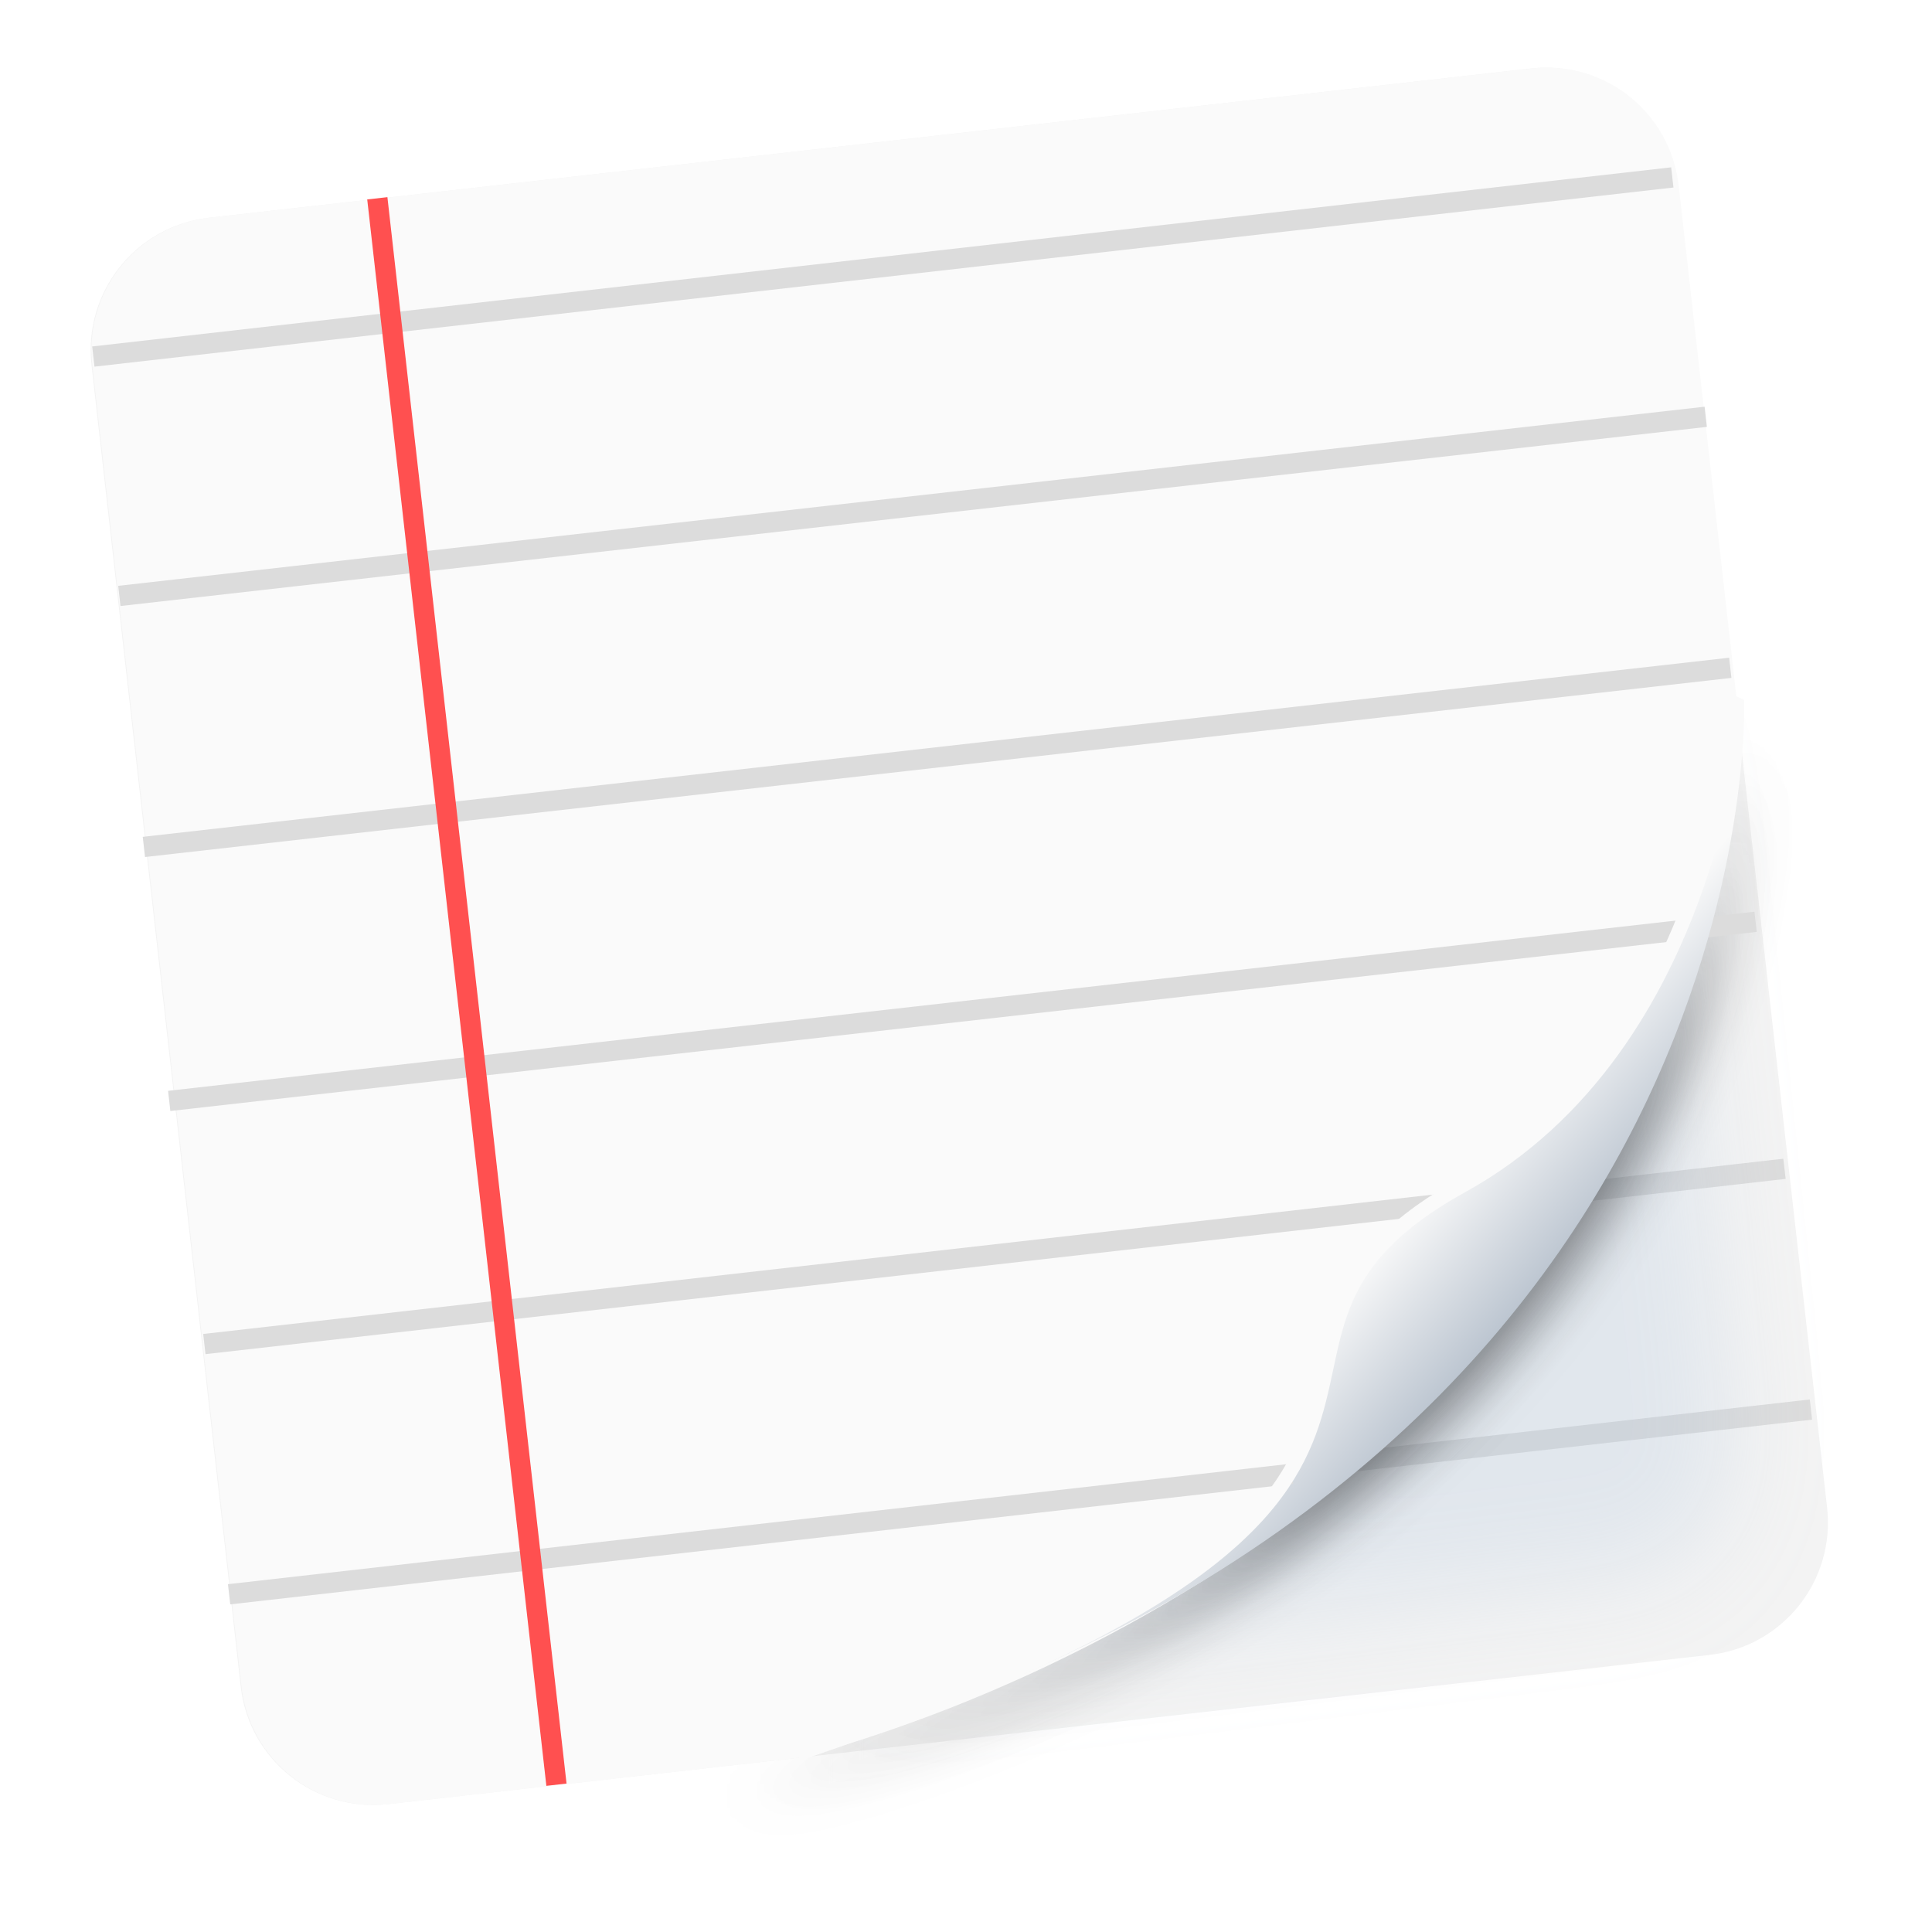
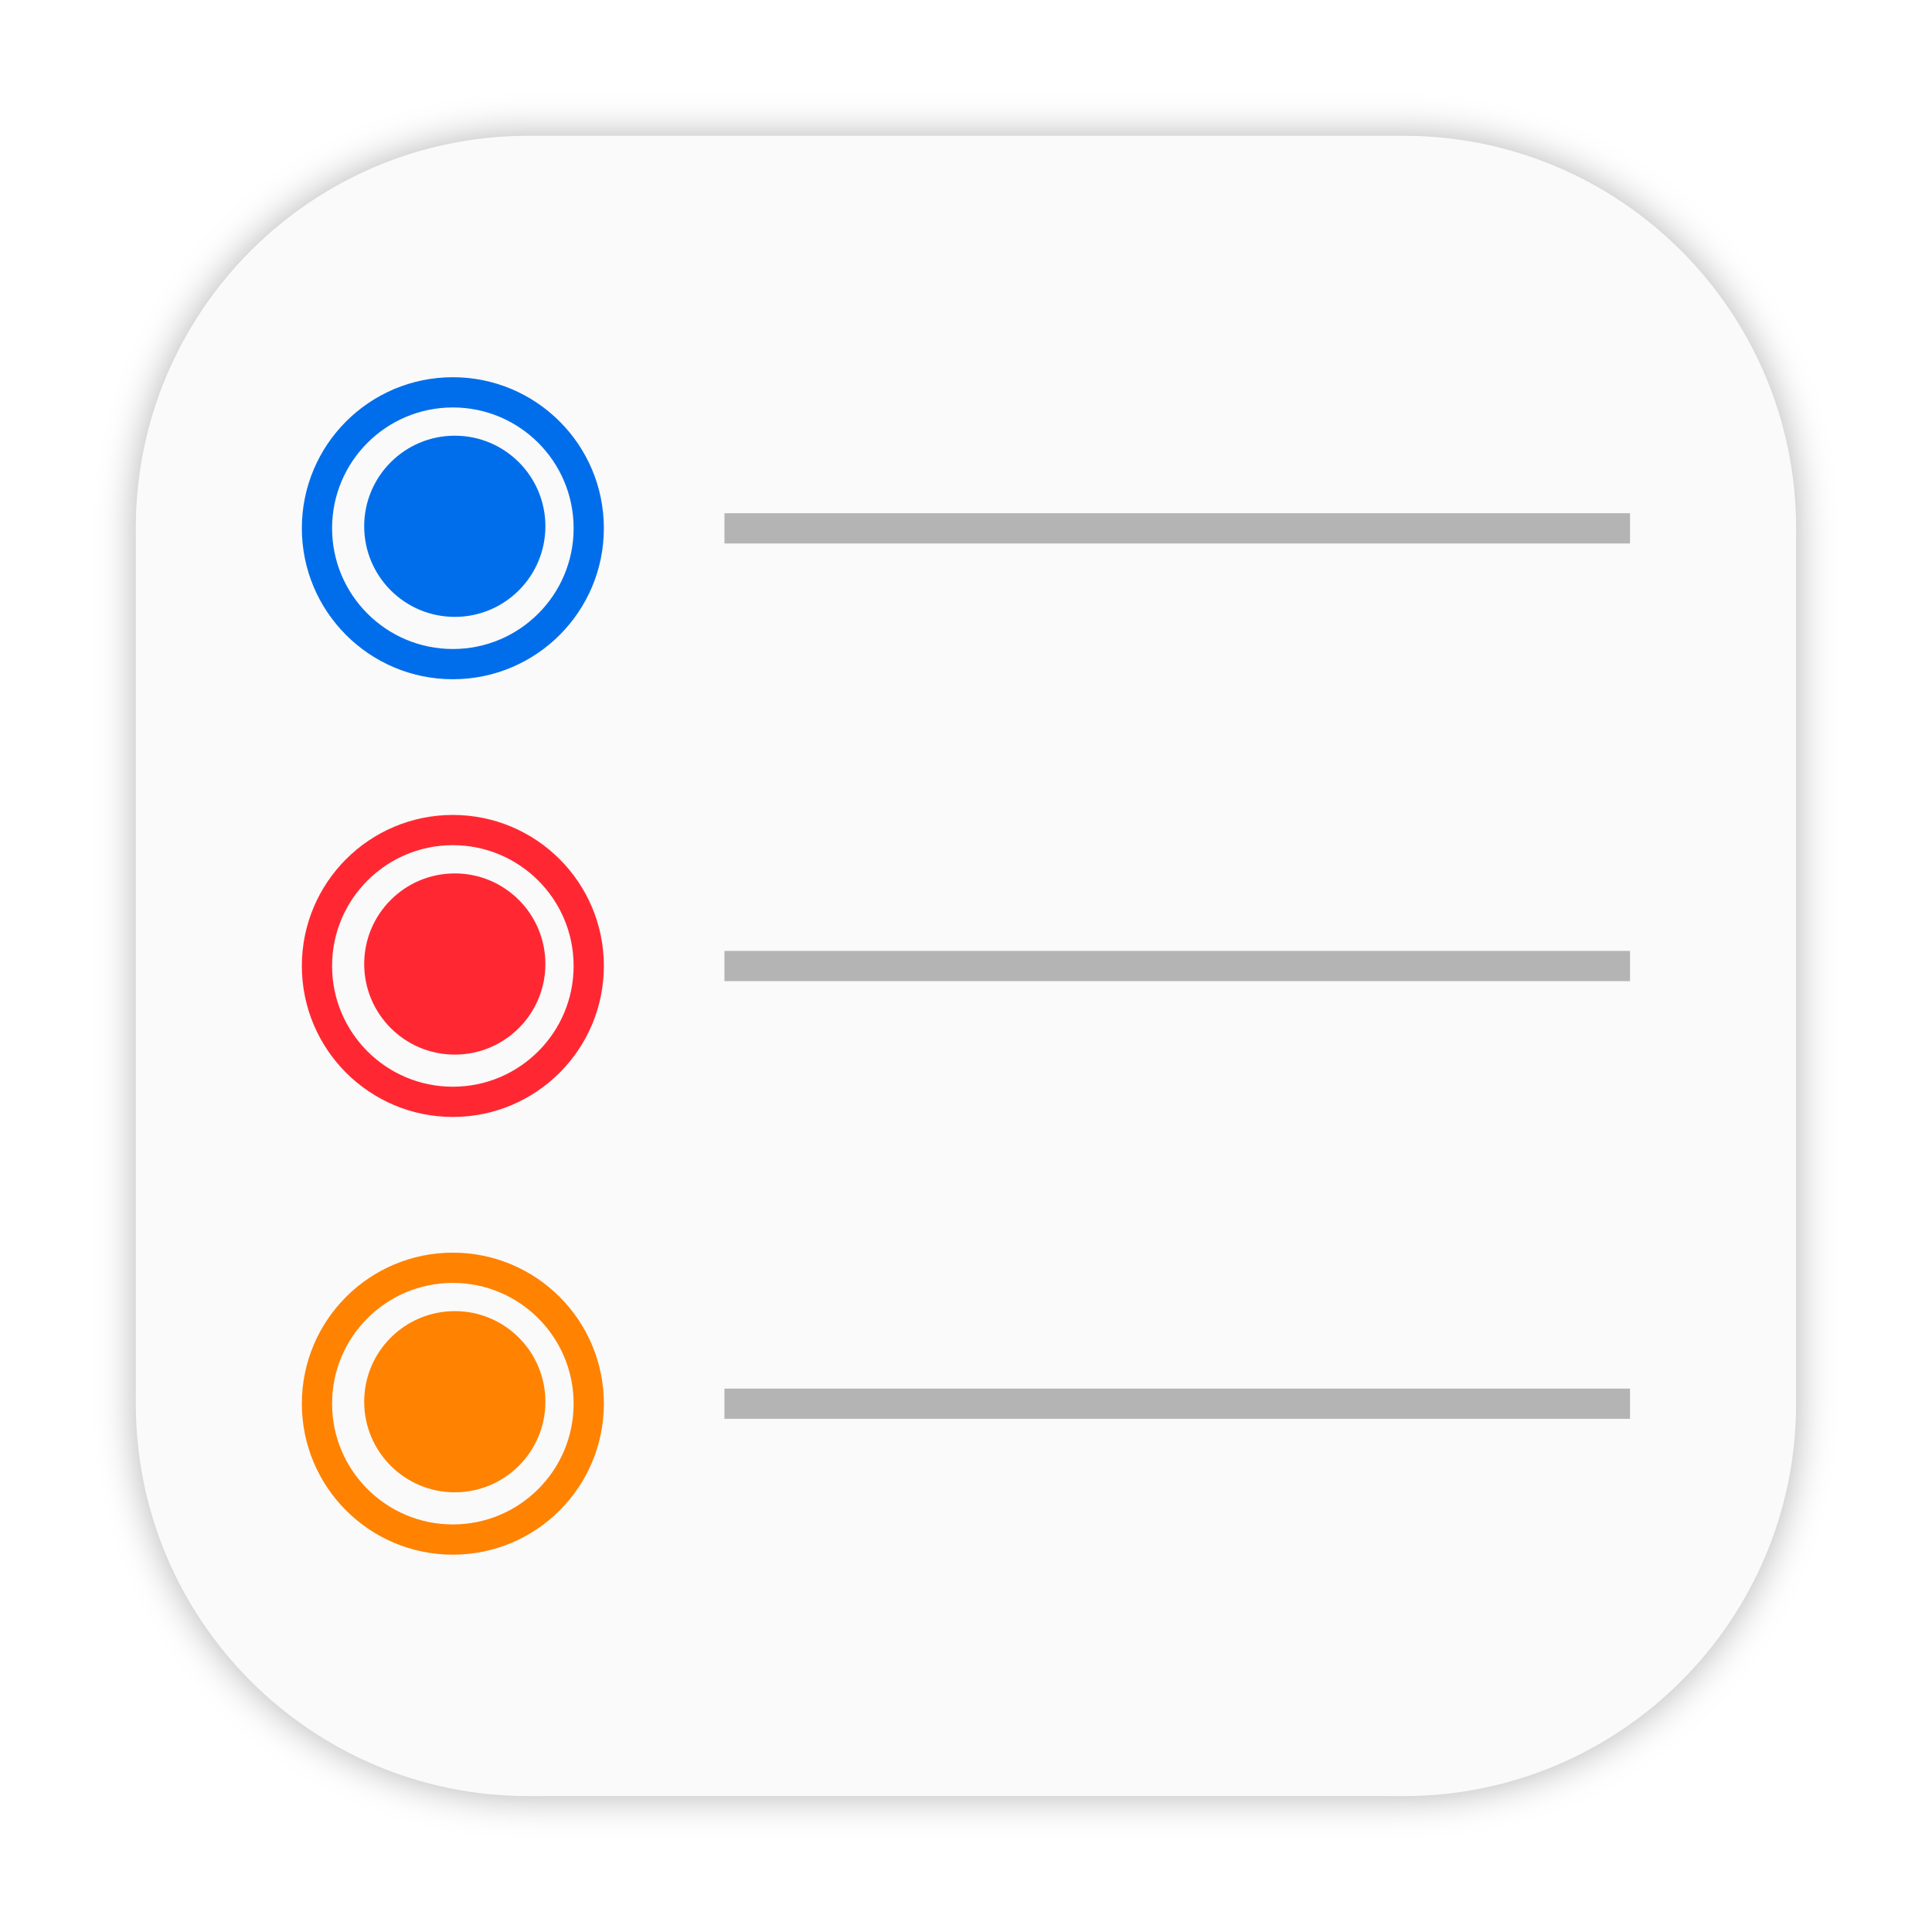
- <svg xmlns="http://www.w3.org/2000/svg" width="64" height="64" version="1.1" viewBox="0 0 16.933 16.933">
-   <defs>
+ <svg xmlns="http://www.w3.org/2000/svg" width="64" height="64" version="1.1" viewBox="0 0 16.933 16.933" id="svg55">
+   <defs id="defs15">
    <linearGradient id="linearGradient938" x1="80.368" x2="82.141" y1="13.177" y2="14.704" gradientTransform="matrix(.96154 0 0 .96154 -65.275 -1.6916)" gradientUnits="userSpaceOnUse">
-       <stop stop-color="#fafafa" offset="0" />
-       <stop stop-color="#90a0b3" offset="1" />
+       <stop stop-color="#fafafa" offset="0" id="stop4" />
+       <stop stop-color="#90a0b3" offset="1" id="stop6" />
    </linearGradient>
    <filter id="filter1066" x="-.064" y="-.057" width="1.128" height="1.113" color-interpolation-filters="sRGB">
-       <feGaussianBlur stdDeviation="0.227" />
+       <feGaussianBlur stdDeviation="0.227" id="feGaussianBlur9" />
    </filter>
    <filter id="filter1100" x="-.122" y="-.118" width="1.244" height="1.237" color-interpolation-filters="sRGB">
-       <feGaussianBlur stdDeviation="0.476" />
+       <feGaussianBlur stdDeviation="0.476" id="feGaussianBlur12" />
    </filter>
+     <filter color-interpolation-filters="sRGB" height="1.054" width="1.054" y="-.027" x="-.027" id="filter861">
+       <feGaussianBlur id="feGaussianBlur866" stdDeviation="0.164" />
+     </filter>
+     <linearGradient gradientUnits="userSpaceOnUse" gradientTransform="matrix(0.99367,0.11225,-0.11225,0.99367,-28.36557,-11.17175)" y2="11.072" y1="6.455" x2="54.456" x1="54.456" id="linearGradient1261">
+       <stop id="stop869" offset="0" stop-color="#ffd700" />
+       <stop id="stop871" offset="1" stop-color="#ffb300" />
+     </linearGradient>
  </defs>
-   <rect transform="rotate(-6.4422)" x=".438" y="2.102" width="13.992" height="13.992" ry="1.167" fill="#f3f3f3" stroke-width=".962" />
-   <path d="m11.851 12.81 4.021-0.456" fill="none" stroke="#dcdcdc" stroke-width=".178" />
-   <path d="m13.949 10.436 1.691-0.192" fill="none" stroke="#dcdcdc" stroke-width=".178" />
-   <path transform="matrix(1.0331 0 0 .96962 -44.482 -3.0653)" d="m57.818 9.829s0.054 3.078-2.664 4.541c-2.245 1.208 0.939 2.689-5.86 5.099 8.851-2.575 8.524-9.64 8.524-9.64z" fill="#141414" filter="url(#filter1066)" opacity=".3" />
-   <path transform="matrix(.83588 0 0 .91427 -33.659 -3.0366)" d="m57.594 9.732c-0.154 5.725-5.052 8.686-8.523 9.64l8.286-0.936c0.668-0.075 1.145-0.674 1.07-1.343z" fill="#9cb8d7" filter="url(#filter1100)" opacity=".2" />
-   <path transform="matrix(1.0038 0 0 .93536 -42.747 -2.6146)" d="m57.818 9.829s0.054 3.078-2.664 4.541c-2.245 1.208 0.939 2.689-5.86 5.099 8.851-2.575 8.524-9.64 8.524-9.64z" fill="#141414" filter="url(#filter1066)" opacity=".3" />
-   <path d="m13.66 0.597c-0.077-0.007-0.157-0.006-0.237 0.003l-11.585 1.308c-0.642 0.073-1.101 0.648-1.029 1.29l1.308 11.585c0.073 0.642 0.648 1.101 1.29 1.029l3.623-0.409c3.338-0.918 8.043-3.766 8.191-9.268l0.8 7.078-1.308-11.585c-0.063-0.562-0.512-0.984-1.054-1.032z" fill="#fafafa" stroke-width=".962" />
-   <path d="m1.483 9.649 13.904-1.57" fill="none" stroke="#dcdcdc" stroke-width=".178" />
-   <path d="m1.791 11.78 10.932-1.239" fill="none" stroke="#dcdcdc" stroke-width=".178" />
-   <path d="m15.22 6.102s0.051 2.96-2.561 4.366c-2.159 1.162 0.902 2.586-5.635 4.903 8.51-2.476 8.263-9.235 8.263-9.235z" fill="url(#linearGradient938)" stroke-width=".962" />
-   <g fill="none">
-     <path d="m2.008 13.973 9.316-1.056" stroke="#dcdcdc" stroke-width=".178" />
-     <path d="m15.221 6.154s-0.181 3.007-2.41 4.239c-2.563 1.417 0.933 2.684-5.82 4.978" stroke="#fafafa" stroke-width=".127" />
-     <path d="m1.261 7.423 13.904-1.57" stroke="#dcdcdc" stroke-width=".178" />
-     <path d="m2.008 13.974" stroke="#000" stroke-width=".254px" />
-     <g stroke-width=".178">
-       <path d="m1.046 5.223 13.904-1.57" stroke="#dcdcdc" />
-       <path d="m0.818 3.125 13.839-1.57" stroke="#dcdcdc" />
-       <path d="m4.877 15.642-1.57-13.904" stroke="#ff5050" />
+   <rect style="opacity:0.3;stroke-width:0.083;stroke-opacity:0.953;filter:url(#filter861)" x="1.19" y="1.19" width="14.552" height="14.552" ry="3.44" id="rect878" />
+   <rect style="fill:#fafafa;stroke-width:0.083;stroke-opacity:0.953" x="1.19" y="1.19" width="14.552" height="14.552" ry="3.44" id="rect880" />
+   <g id="g1039" transform="translate(-0.2645784,0.132289)">
+     <rect x="6.614" y="4.366" width="7.937" height="0.265" ry="0" id="rect910" style="fill:#b4b4b4;fill-opacity:1;stroke-width:0.76" />
+     <rect x="6.614" y="8.202" width="7.937" height="0.265" ry="0" id="rect912" style="fill:#b4b4b4;fill-opacity:1;stroke-width:0.76" />
+     <rect x="6.614" y="12.038" width="7.937" height="0.265" ry="0" id="rect914" style="fill:#b4b4b4;fill-opacity:1;stroke-width:0.76" />
+     <g transform="translate(-0.0553857,0.01434532)" id="g1013">
+       <circle style="opacity:1;fill:#006eeb;fill-opacity:1;stroke:none;stroke-width:0.128;stroke-linecap:round;stroke-miterlimit:4;stroke-dasharray:none;stroke-opacity:1" id="path998" cx="4.306" cy="4.466" r="0.794" />
+       <circle r="1.191" cy="4.483" cx="4.289" id="circle1000" style="opacity:1;fill:none;fill-opacity:1;stroke:#006eeb;stroke-width:0.265;stroke-linecap:round;stroke-miterlimit:4;stroke-dasharray:none;stroke-opacity:1" />
+     </g>
+     <g id="g1019" transform="translate(-0.0553857,3.850728)">
+       <circle r="0.794" cy="4.466" cx="4.306" id="circle1015" style="opacity:1;fill:#ff2832;fill-opacity:1;stroke:none;stroke-width:0.128;stroke-linecap:round;stroke-miterlimit:4;stroke-dasharray:none;stroke-opacity:1" />
+       <circle style="opacity:1;fill:none;fill-opacity:1;stroke:#ff2832;stroke-width:0.265;stroke-linecap:round;stroke-miterlimit:4;stroke-dasharray:none;stroke-opacity:1" id="circle1017" cx="4.289" cy="4.483" r="1.191" />
+     </g>
+     <g transform="translate(-0.0553857,7.687111)" id="g1025">
+       <circle style="opacity:1;fill:#ff8200;fill-opacity:1;stroke:none;stroke-width:0.128;stroke-linecap:round;stroke-miterlimit:4;stroke-dasharray:none;stroke-opacity:1" id="circle1021" cx="4.306" cy="4.466" r="0.794" />
+       <circle r="1.191" cy="4.483" cx="4.289" id="circle1023" style="opacity:1;fill:none;fill-opacity:1;stroke:#ff8200;stroke-width:0.265;stroke-linecap:round;stroke-miterlimit:4;stroke-dasharray:none;stroke-opacity:1" />
    </g>
  </g>
</svg>
